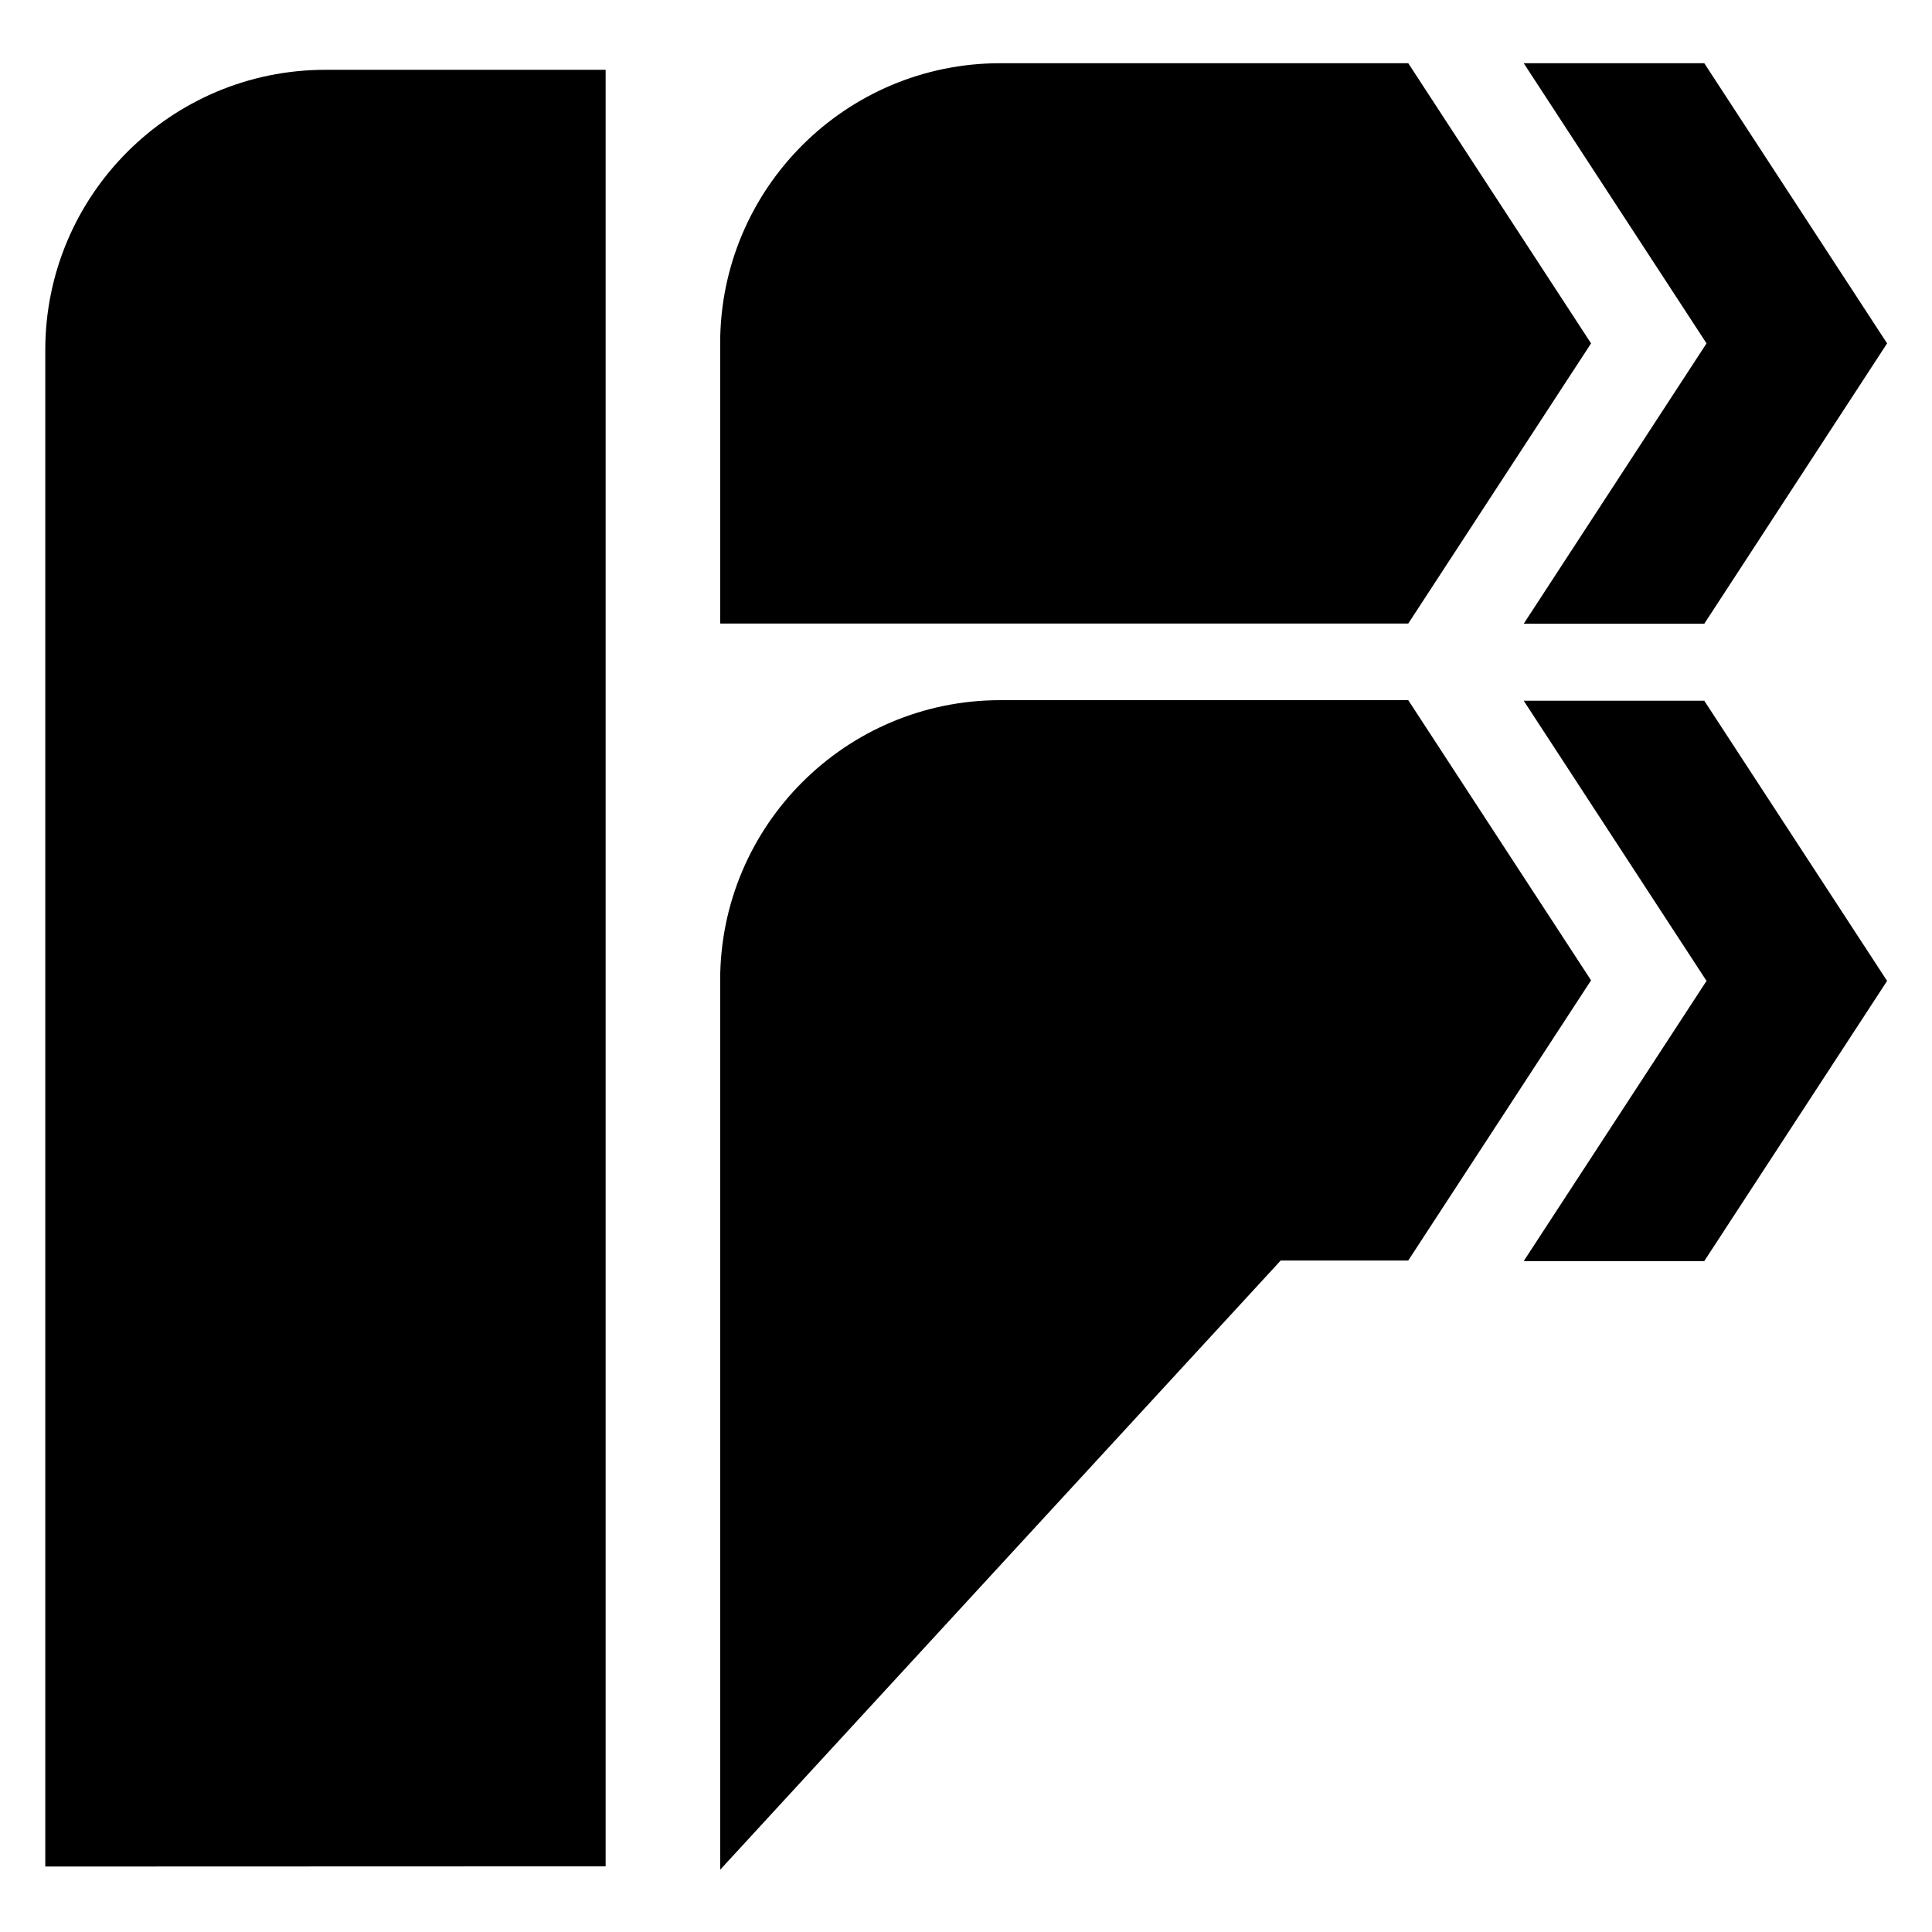
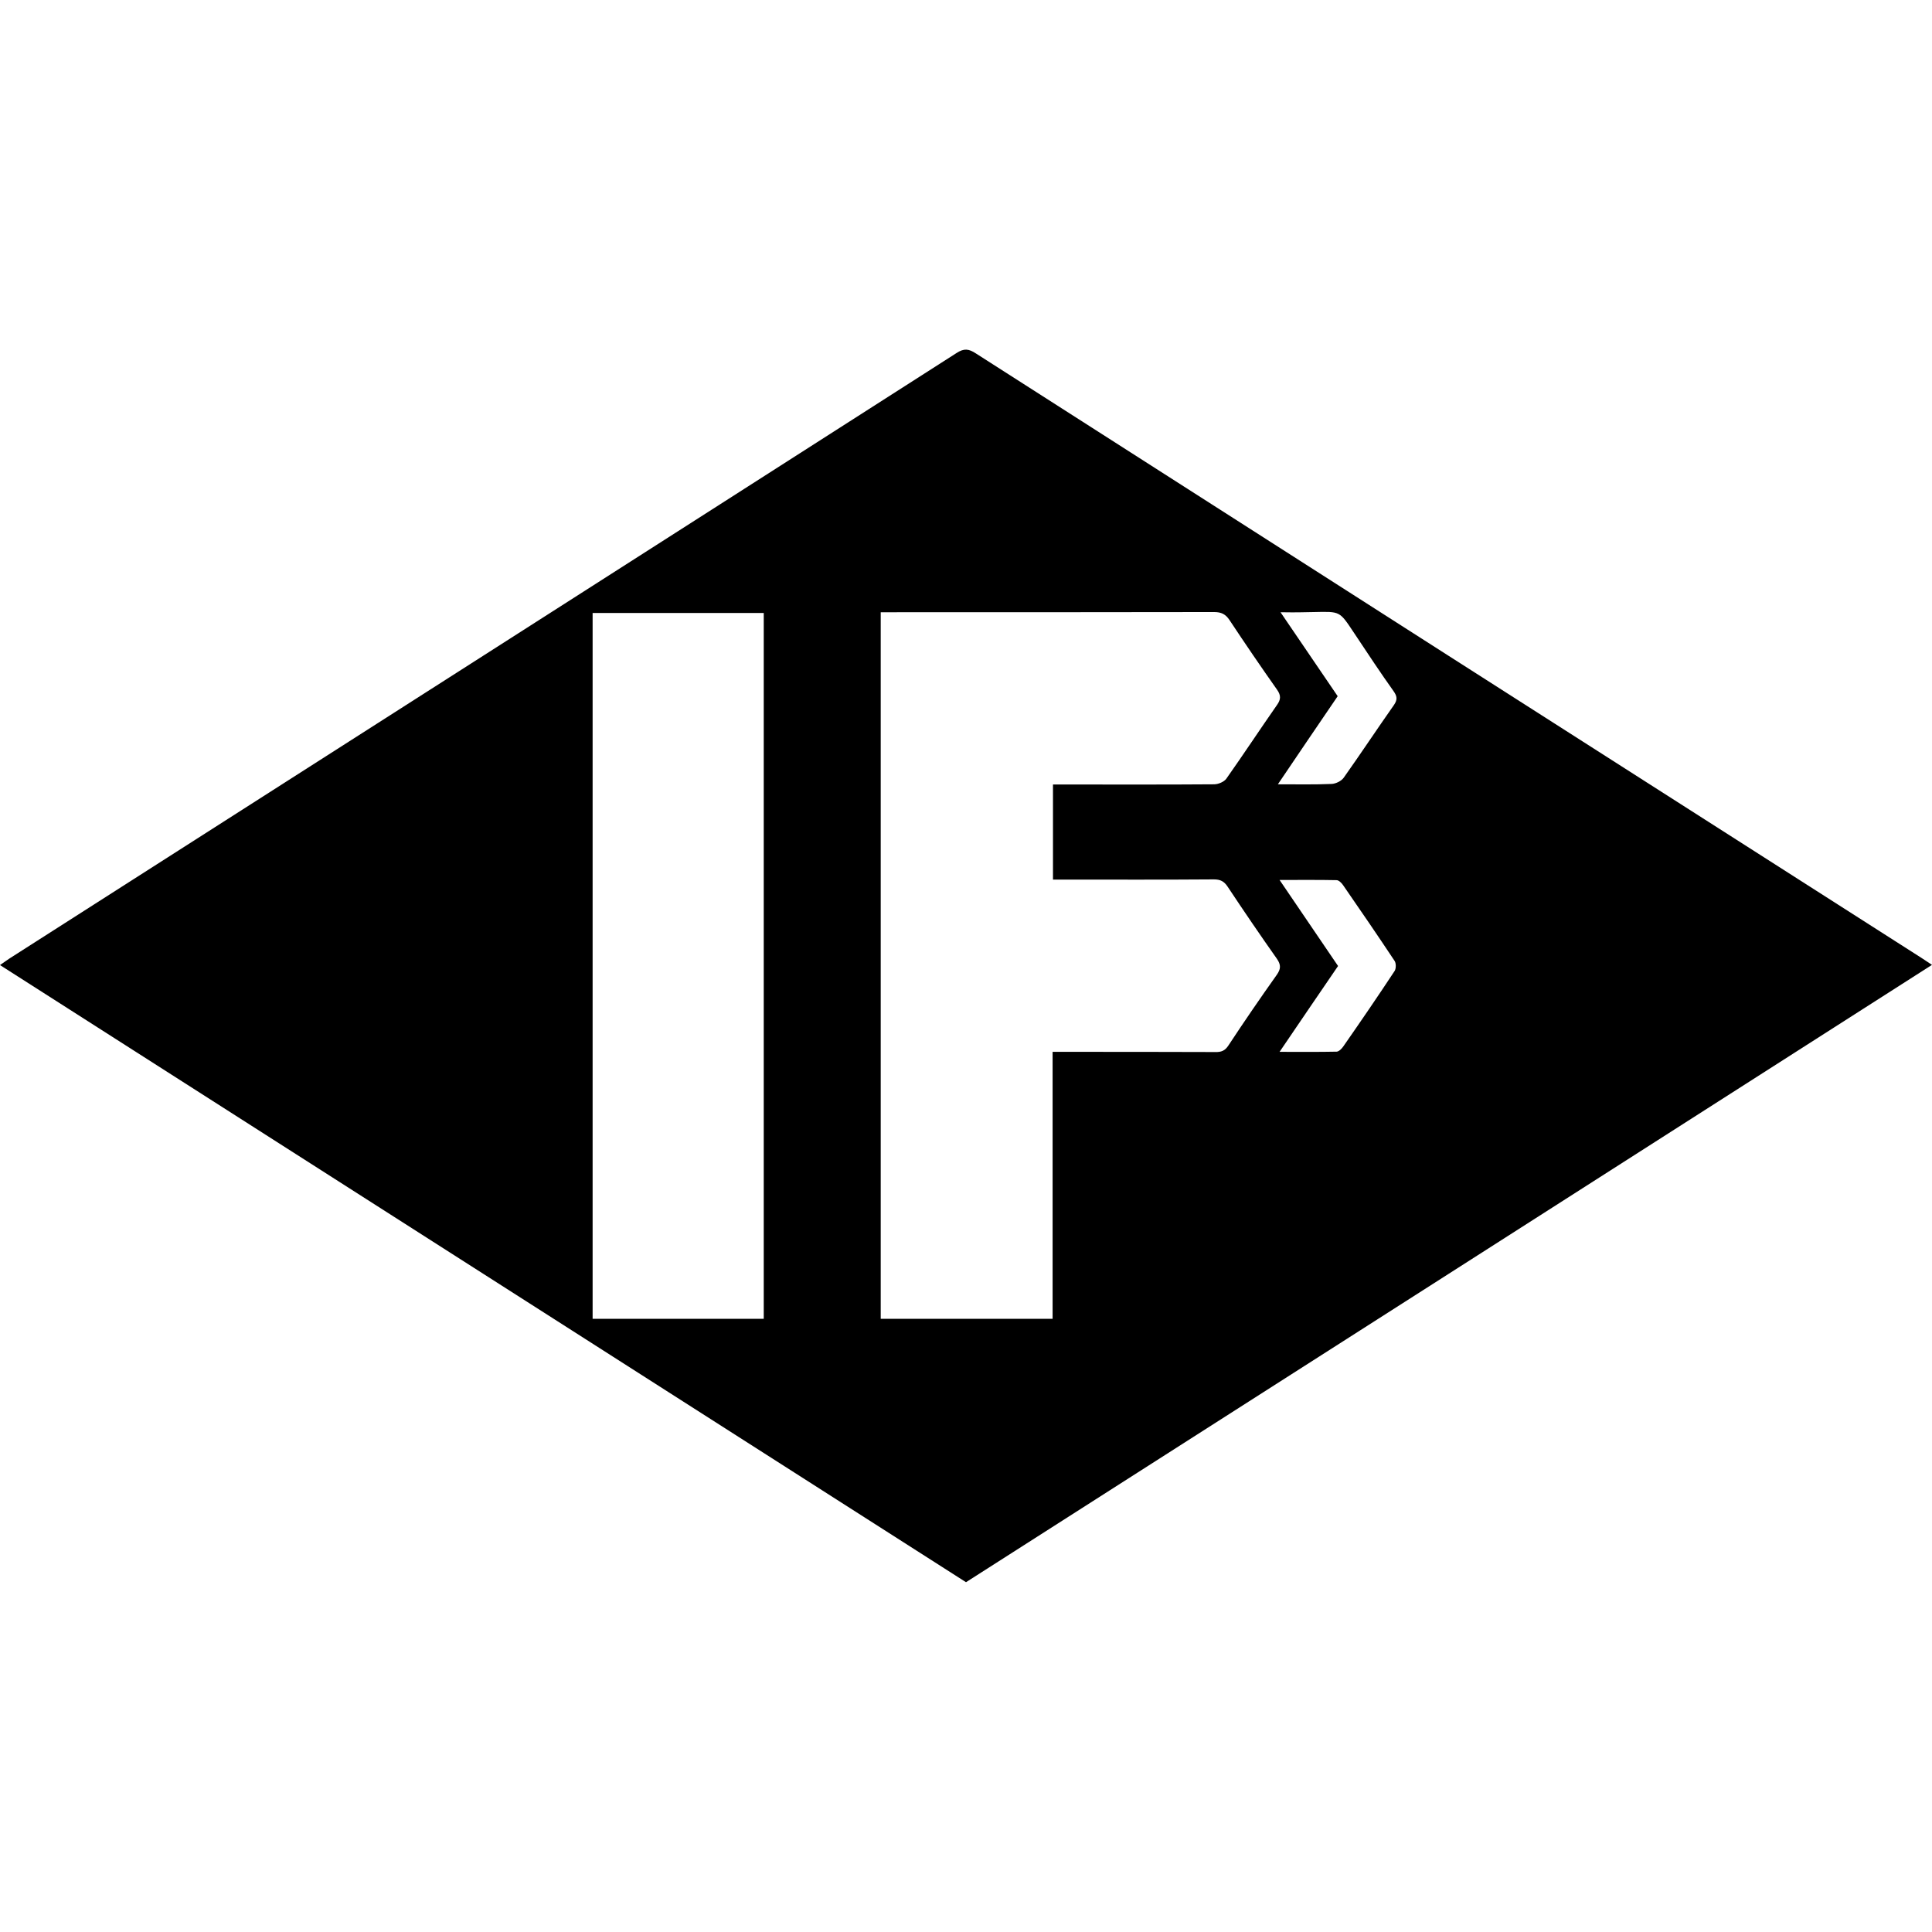
<svg xmlns="http://www.w3.org/2000/svg" version="1.1" id="Layer_1" x="0px" y="0px" viewBox="0 0 1024 1024" style="enable-background:new 0 0 1024 1024;" xml:space="preserve">
-   <g>
-     <g>
-       <path d="M24,989.3V185.5C24,103.5,90.5,37,172.5,37H321v952.2L24,989.3L24,989.3z" />
-     </g>
-     <g>
-       <g>
-         <path d="M843.3,519.6l-96.9,148.5h-67.6l-145.4,158L381.7,991V519.6c0-82,66.5-148.5,148.5-148.5h216.2L843.3,519.6z" />
-       </g>
-       <g>
-         <g>
-           <polygon points="1000.2,182 903.3,330.6 807.6,330.6 904.5,182 807.6,33.5 903.3,33.5     " />
-         </g>
-         <g>
-           <polygon points="1000.2,519.9 903.3,668.4 807.6,668.4 904.5,519.9 807.6,371.4 903.3,371.4     " />
-         </g>
-         <g>
-           <path d="M843.3,182l-96.9,148.5H381.7V182c0-82,66.5-148.5,148.5-148.5h216.2L843.3,182z" />
-         </g>
-       </g>
-     </g>
-   </g>
+   <style type="text/css">
+ 	.st0{fill:none;}
+ </style>
+   <path class="st0" d="M512,818.4C352,716.2,192.1,614,31.7,511.5c2-1.4,3.3-2.3,4.6-3.2c157-100.3,314.1-200.6,471-301.1  c3.7-2.4,6.1-2,9.6,0.2C673.6,307.7,830.3,407.8,987.1,508c1.5,1,3,2,5.3,3.5C831.9,614,672,716.1,512,818.4z" />
+   <path d="M1018.4,507.7C851.3,401,684.2,294.2,517.2,187.3c-3.7-2.4-6.2-2.8-10.2-0.2c-167.3,107.1-334.7,214-502.1,321  c-1.4,0.9-2.8,2-4.9,3.4c171,109.2,341.4,218.1,512,327.1c170.6-109,341.1-217.9,512-327.2C1021.6,509.8,1020,508.8,1018.4,507.7z   M404.8,699h-90.7V324.9h90.7V699z M651.1,554.1c-1.8,2.8-3.8,3.6-7,3.5c-26.6-0.1-53.3-0.1-79.9-0.1h-6.3V699h-91.1V324.5h5.7  c57,0,114,0,171-0.1c3.8,0,6.1,1.1,8.2,4.3c8.2,12.4,16.6,24.7,25.2,36.9c2.1,3,2,5.2-0.1,8.1c-9,12.9-17.7,26.1-26.8,39  c-1.2,1.7-4.3,3-6.5,3c-26.5,0.2-52.9,0.1-79.4,0.1h-6v50.4h5.9c26.5,0,52.9,0.1,79.4-0.1c3.4,0,5.4,1,7.3,3.9  c8.5,12.8,17.2,25.6,26.1,38.2c2.2,3.2,2.1,5.4-0.1,8.5C667.9,529.1,659.4,541.5,651.1,554.1z M739.2,514.6  c-8.9,13.5-18,26.8-27.2,40c-0.8,1.2-2.3,2.7-3.5,2.8c-9.7,0.2-19.4,0.1-30.3,0.1c10.7-15.7,20.7-30.5,31-45.5  c-10.1-14.8-20.2-29.7-31-45.6c10.9,0,20.6-0.1,30.2,0.1c1.2,0,2.7,1.5,3.5,2.7c9.2,13.3,18.3,26.6,27.2,40  C740,510.4,740,513.3,739.2,514.6z M738.8,373.7c-9,12.8-17.6,25.8-26.6,38.5c-1.3,1.8-4.2,3.2-6.4,3.3c-9,0.4-17.9,0.2-28.5,0.2  c11-16.3,21.2-31.3,31.7-46.7c-9.9-14.6-19.7-28.9-30.3-44.5c6.6,0,3.6,0.2,17.7-0.1s13.5-0.6,21.3,11.1  c7.8,11.7,13.7,20.7,20.9,30.8C740.5,369,740.8,370.8,738.8,373.7z" />
</svg>
